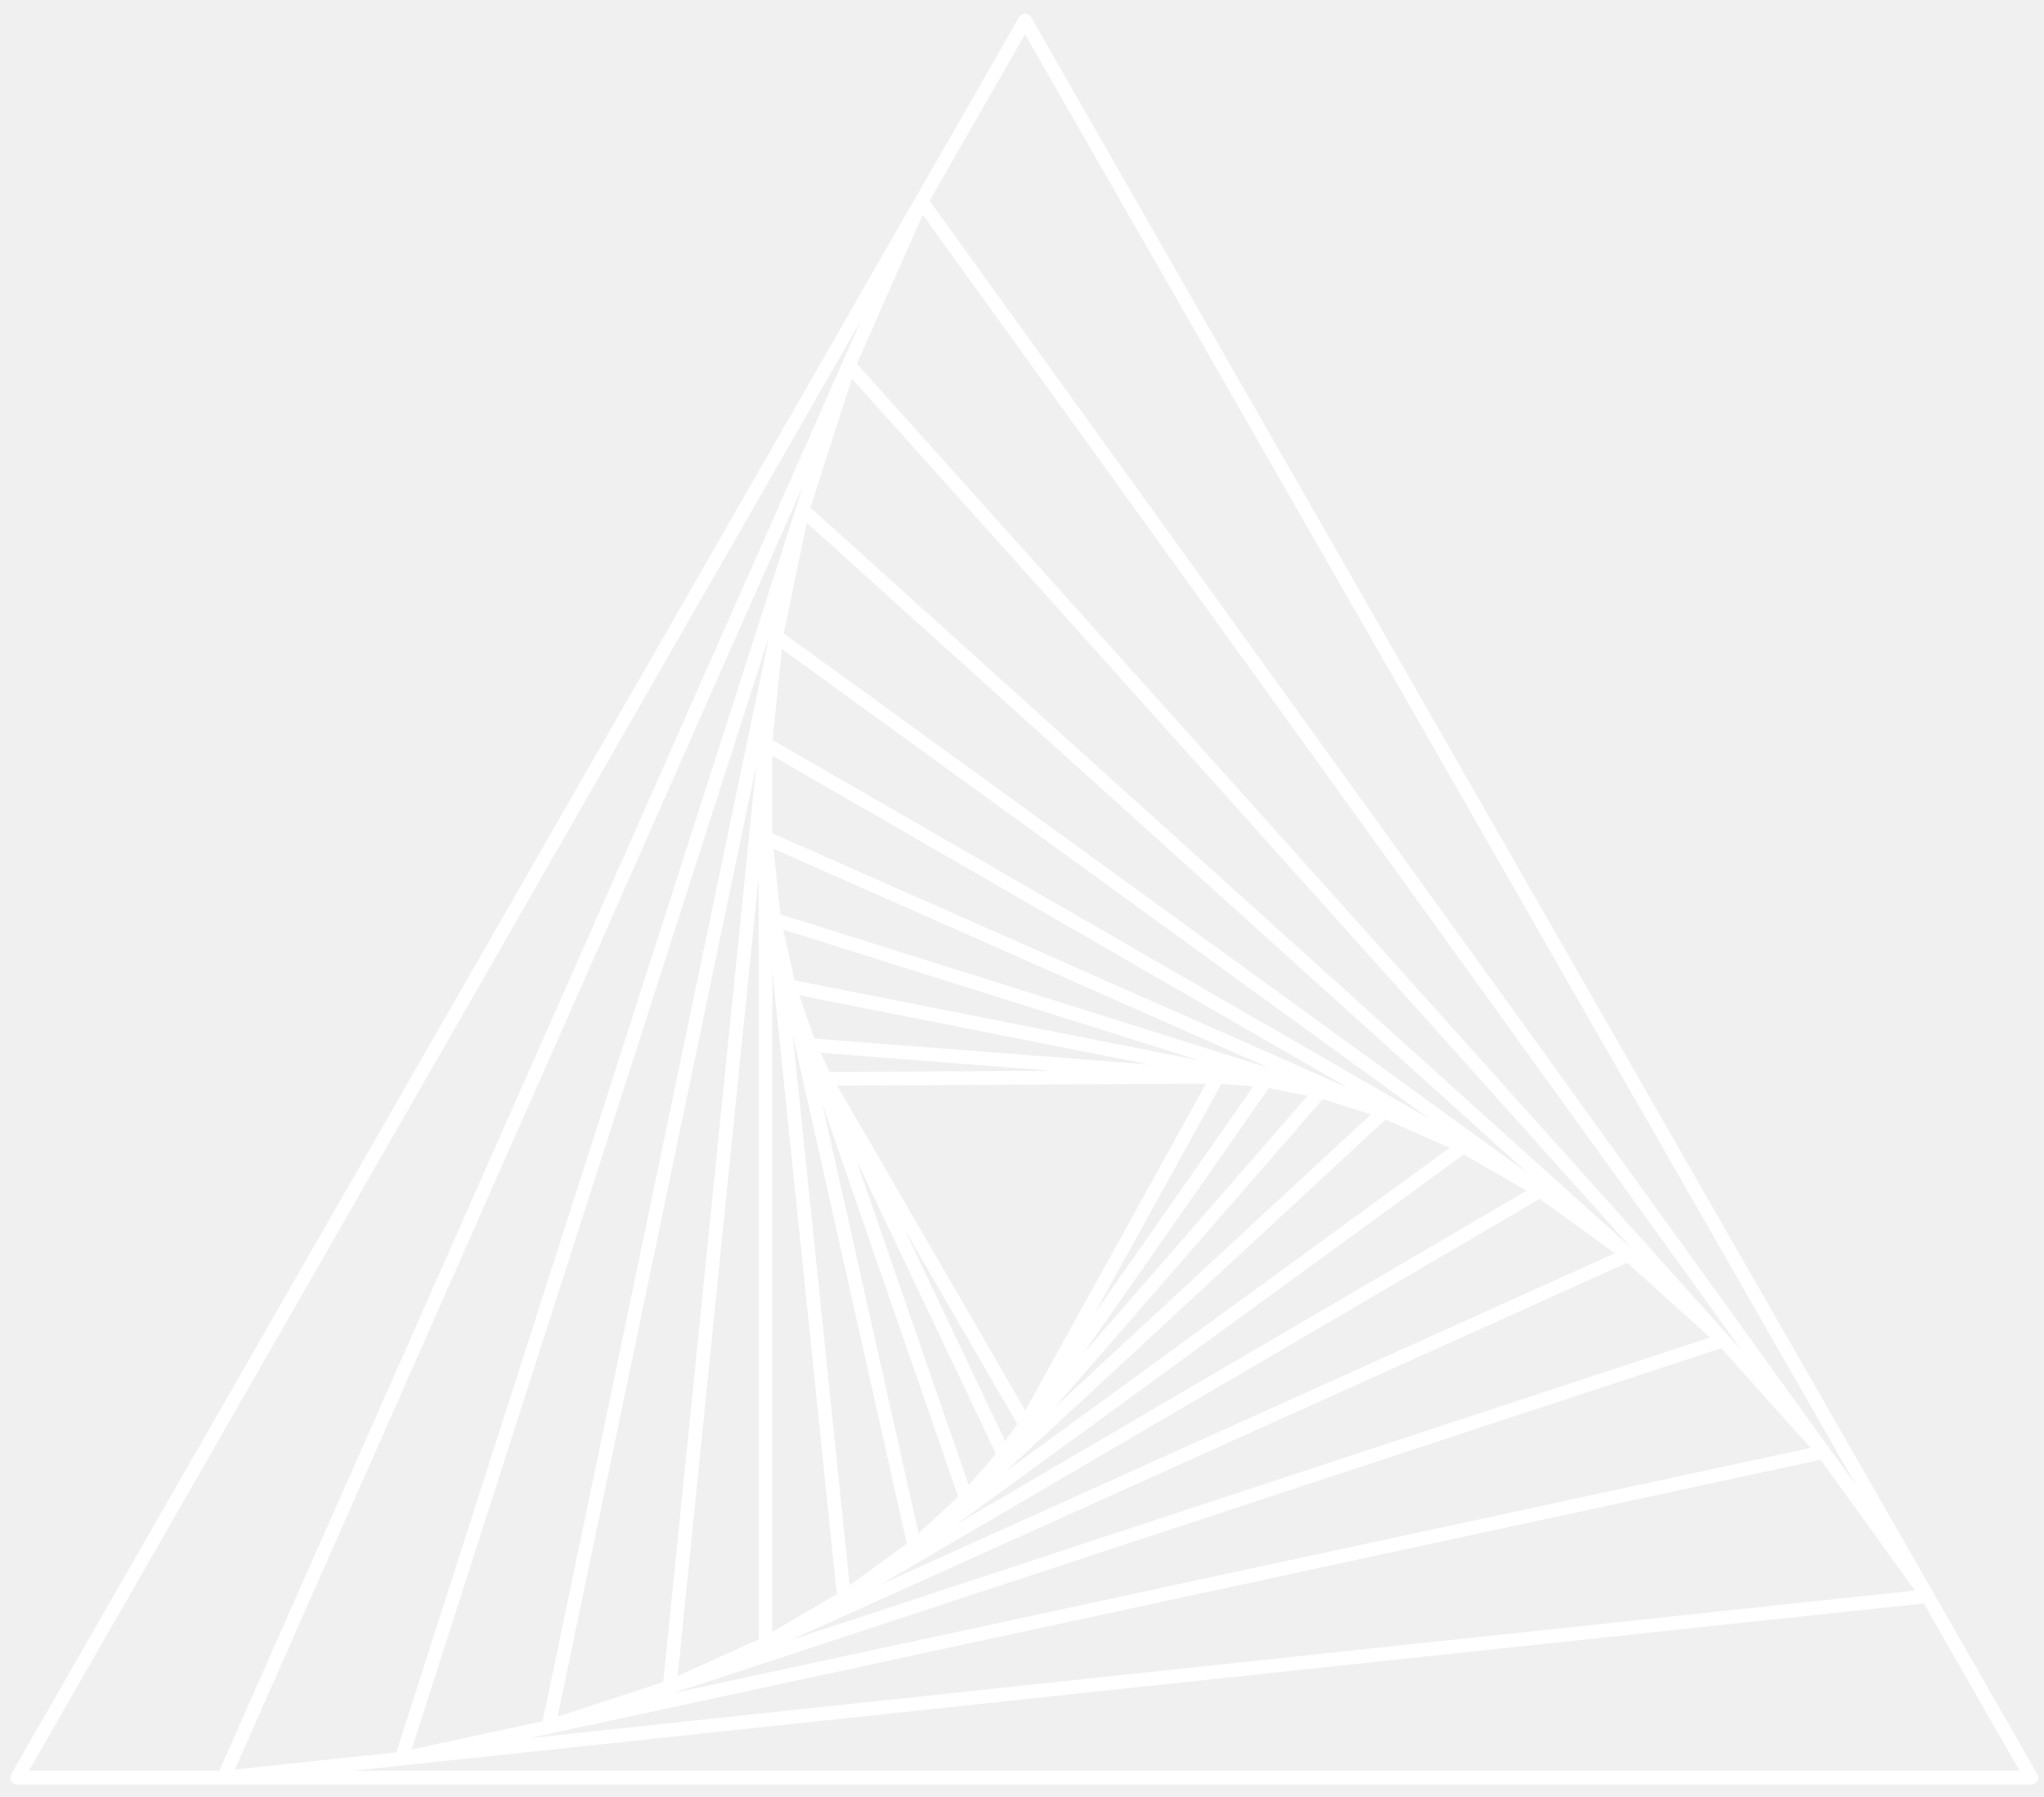
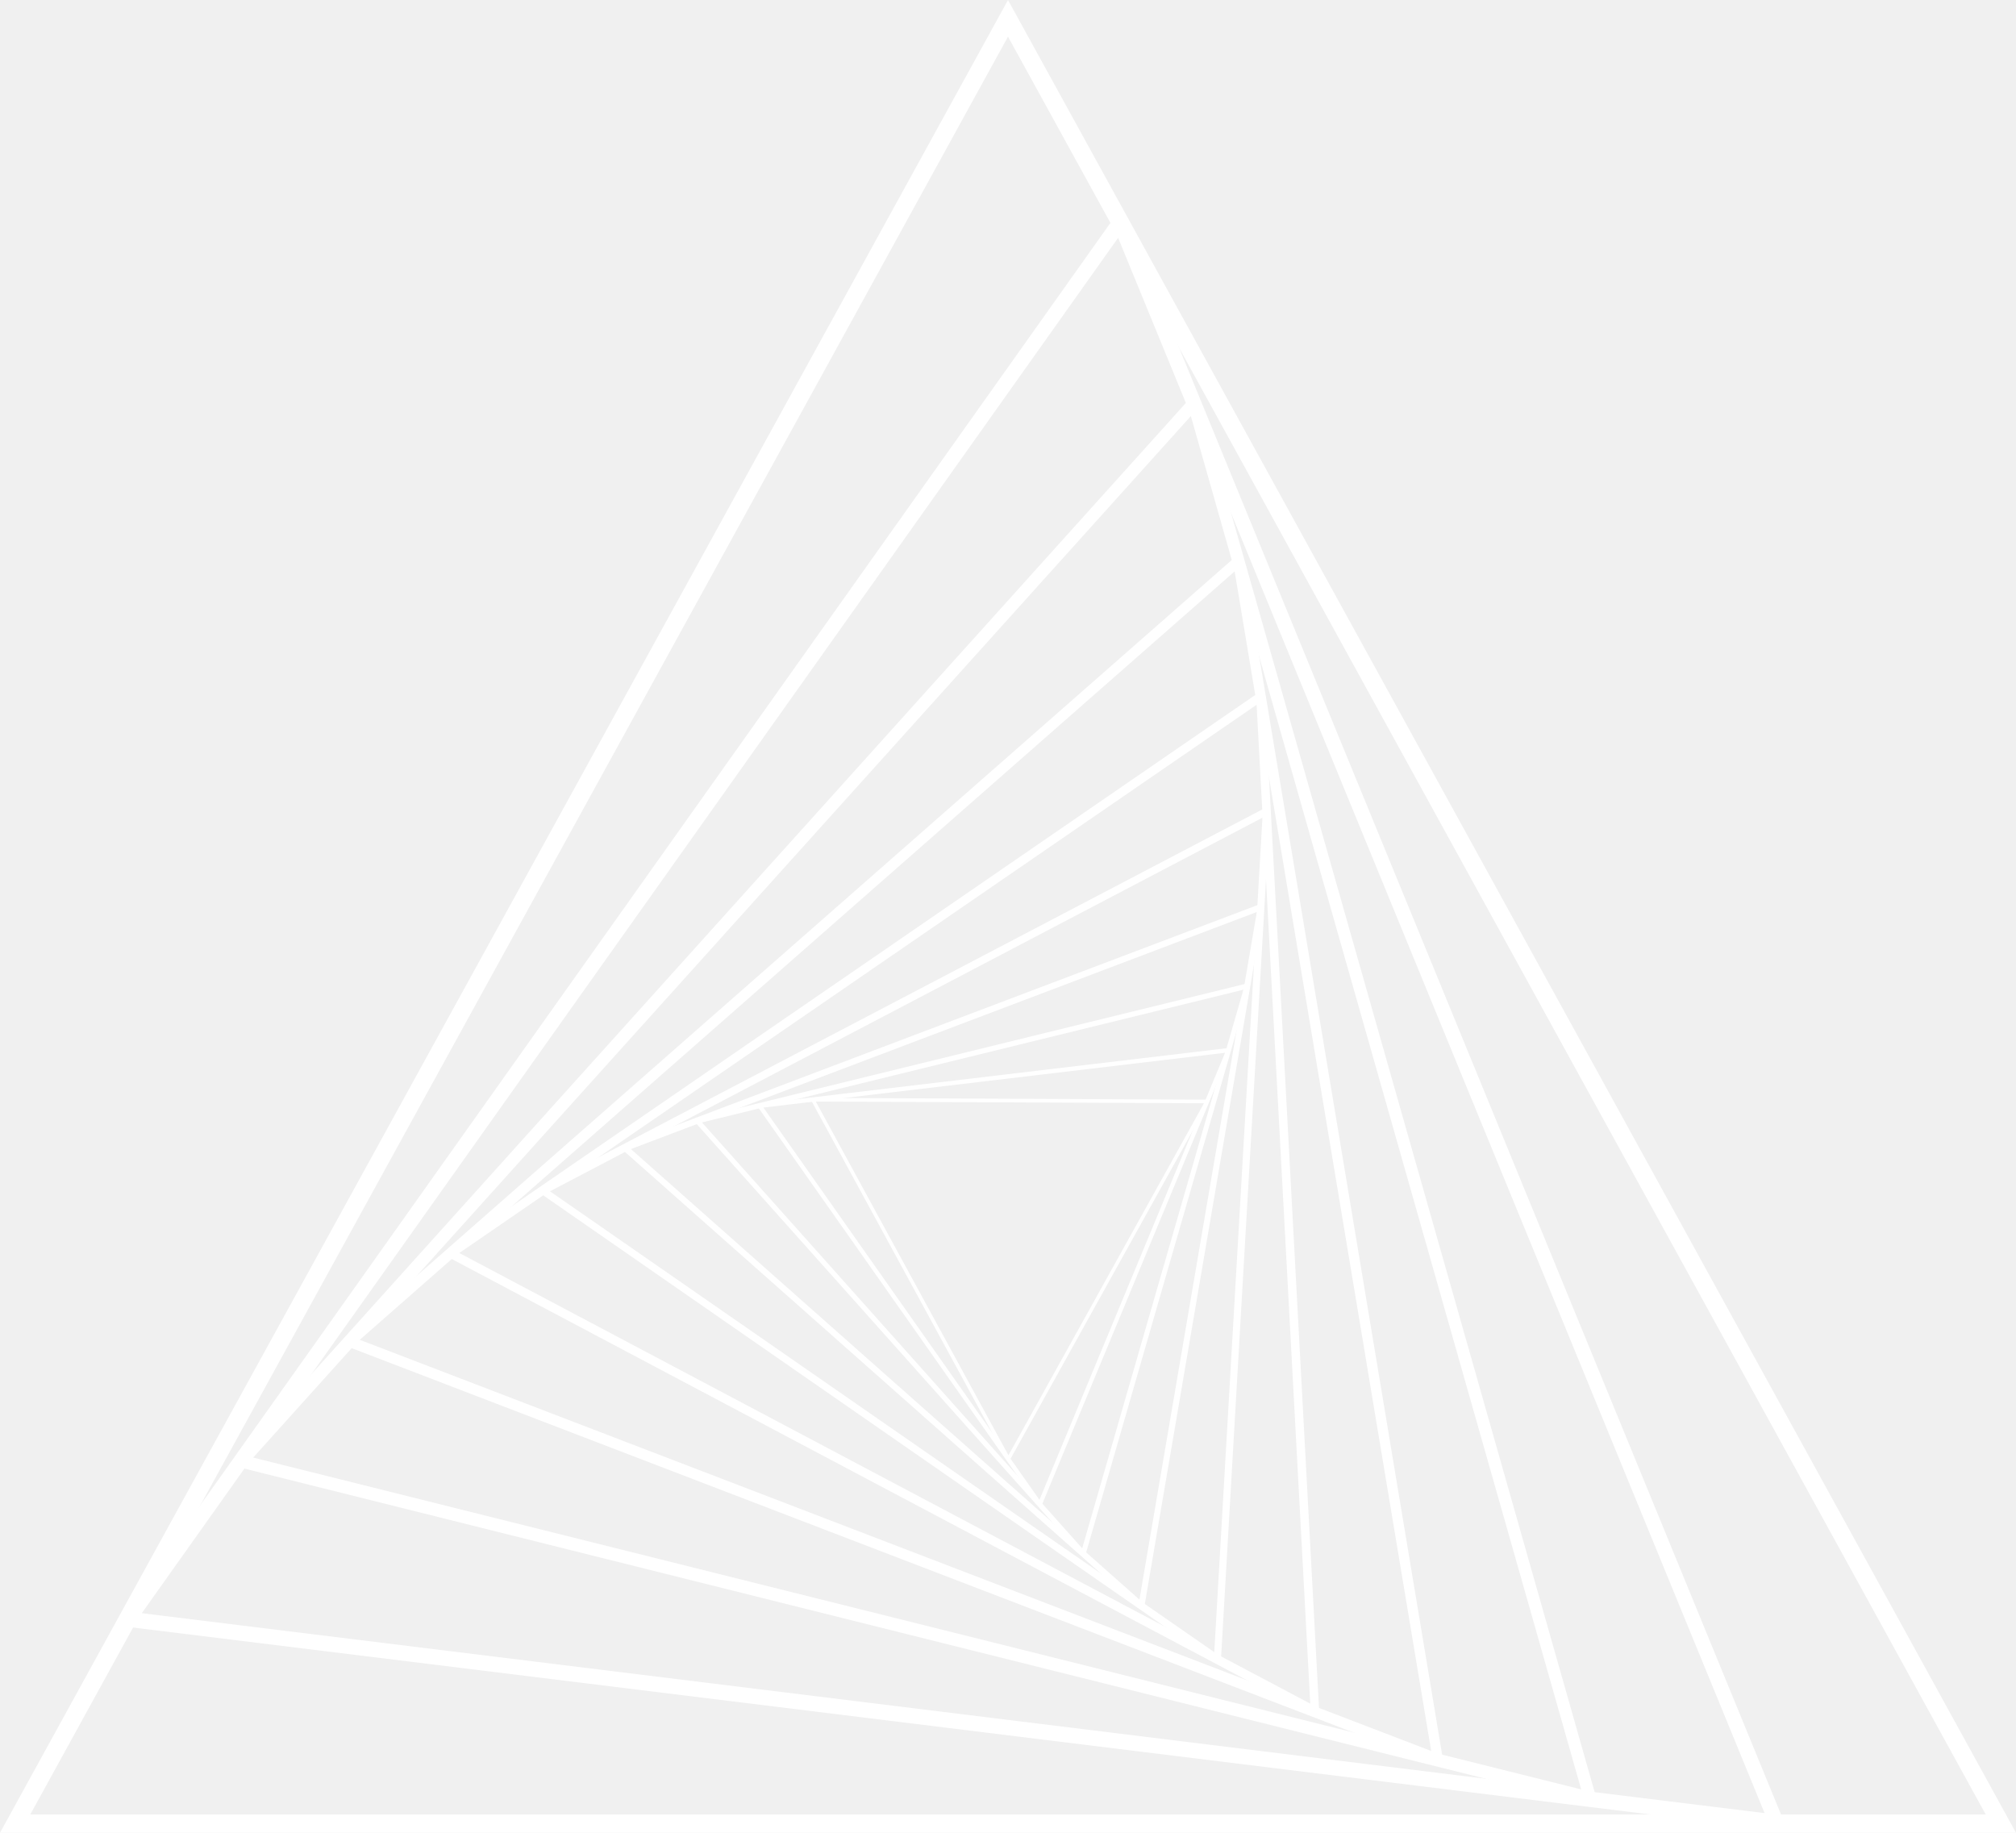
- <svg xmlns="http://www.w3.org/2000/svg" width="149" height="131" viewBox="0 0 149 131" fill="none">
-   <path d="M88.757 78.496L74.75 103.837L60.163 78.648L88.757 78.496ZM92.272 78.769L73.196 106.062L58.99 76.181L92.272 78.769ZM96.262 79.558L70.425 109.253L57.509 71.897L96.262 79.558ZM100.909 81.019L66.663 112.738L56.418 67.031L100.909 81.019ZM106.67 83.566L61.528 116.483L55.803 61.073L106.67 83.566ZM112.278 86.801L55.803 119.836V54.229L112.278 86.801ZM118.707 91.466L48.811 122.99L56.584 46.392L118.707 91.466ZM125.623 97.704L39.978 125.897L58.504 37.163L125.623 97.704ZM132.935 105.859L29.267 128.206L61.887 26.618L132.935 105.859ZM140.505 116.356L16.313 129.586L67.163 14.66L140.505 116.356ZM148.082 129.586L1.248 129.586L74.724 1.497L148.082 129.586Z" stroke="white" stroke-linecap="round" stroke-linejoin="round" />
+ <svg xmlns="http://www.w3.org/2000/svg" width="66" height="60" viewBox="0 0 66 60" fill="none">
+   <path d="M39.416 36.118L33.015 47.642L26.708 36.062L39.416 36.118ZM39.612 36L26.512 35.942L33.014 47.881L39.612 36Z" fill="white" />
+   <path d="M40.106 34.465L34.03 49.1L24.993 36.259L40.106 34.465ZM40.324 34.296L24.744 36.145L34.06 49.384L40.324 34.3V34.296Z" fill="white" />
+   <path d="M40.707 32.4L35.429 50.687L22.981 36.745L40.707 32.4ZM40.943 32.167L22.673 36.646L35.502 51.018L40.943 32.167Z" fill="white" />
+   <path d="M41.146 29.856L37.303 52.366L20.654 37.617L41.146 29.856ZM41.397 29.544L20.271 37.544L37.438 52.75L41.4 29.544H41.397Z" fill="white" />
+   <path d="M41.33 26.769L39.753 54.087L18.005 39L41.33 26.769ZM41.587 26.361L17.539 38.961L39.961 54.521L41.587 26.357V26.361Z" fill="white" />
+   <path d="M41.139 23.072L42.895 55.772L15.036 41.02L41.139 23.072ZM41.389 22.549L14.48 41.053L43.2 56.265L41.389 22.549Z" fill="white" />
+   <path d="M40.42 18.705L46.854 57.322L11.778 43.862L40.42 18.705ZM40.65 18.048L11.118 43.983L47.282 57.858L40.65 18.048Z" fill="white" />
+   <path d="M38.986 13.62L51.765 58.58L8.288 47.717L38.99 13.617L38.986 13.62ZM39.174 12.802L7.519 47.957L52.345 59.157L39.17 12.807L39.174 12.802Z" fill="white" />
+   <path d="M36.605 7.786L57.769 59.356L4.642 52.811L36.605 7.786ZM36.716 6.786L3.765 53.208L58.535 59.955L36.716 6.79V6.786Z" fill="white" />
+   <path d="M33 1.2L65.008 59.4H0.992L33 1.2ZM33 0L0 60H66L33 0Z" fill="white" />
</svg>
